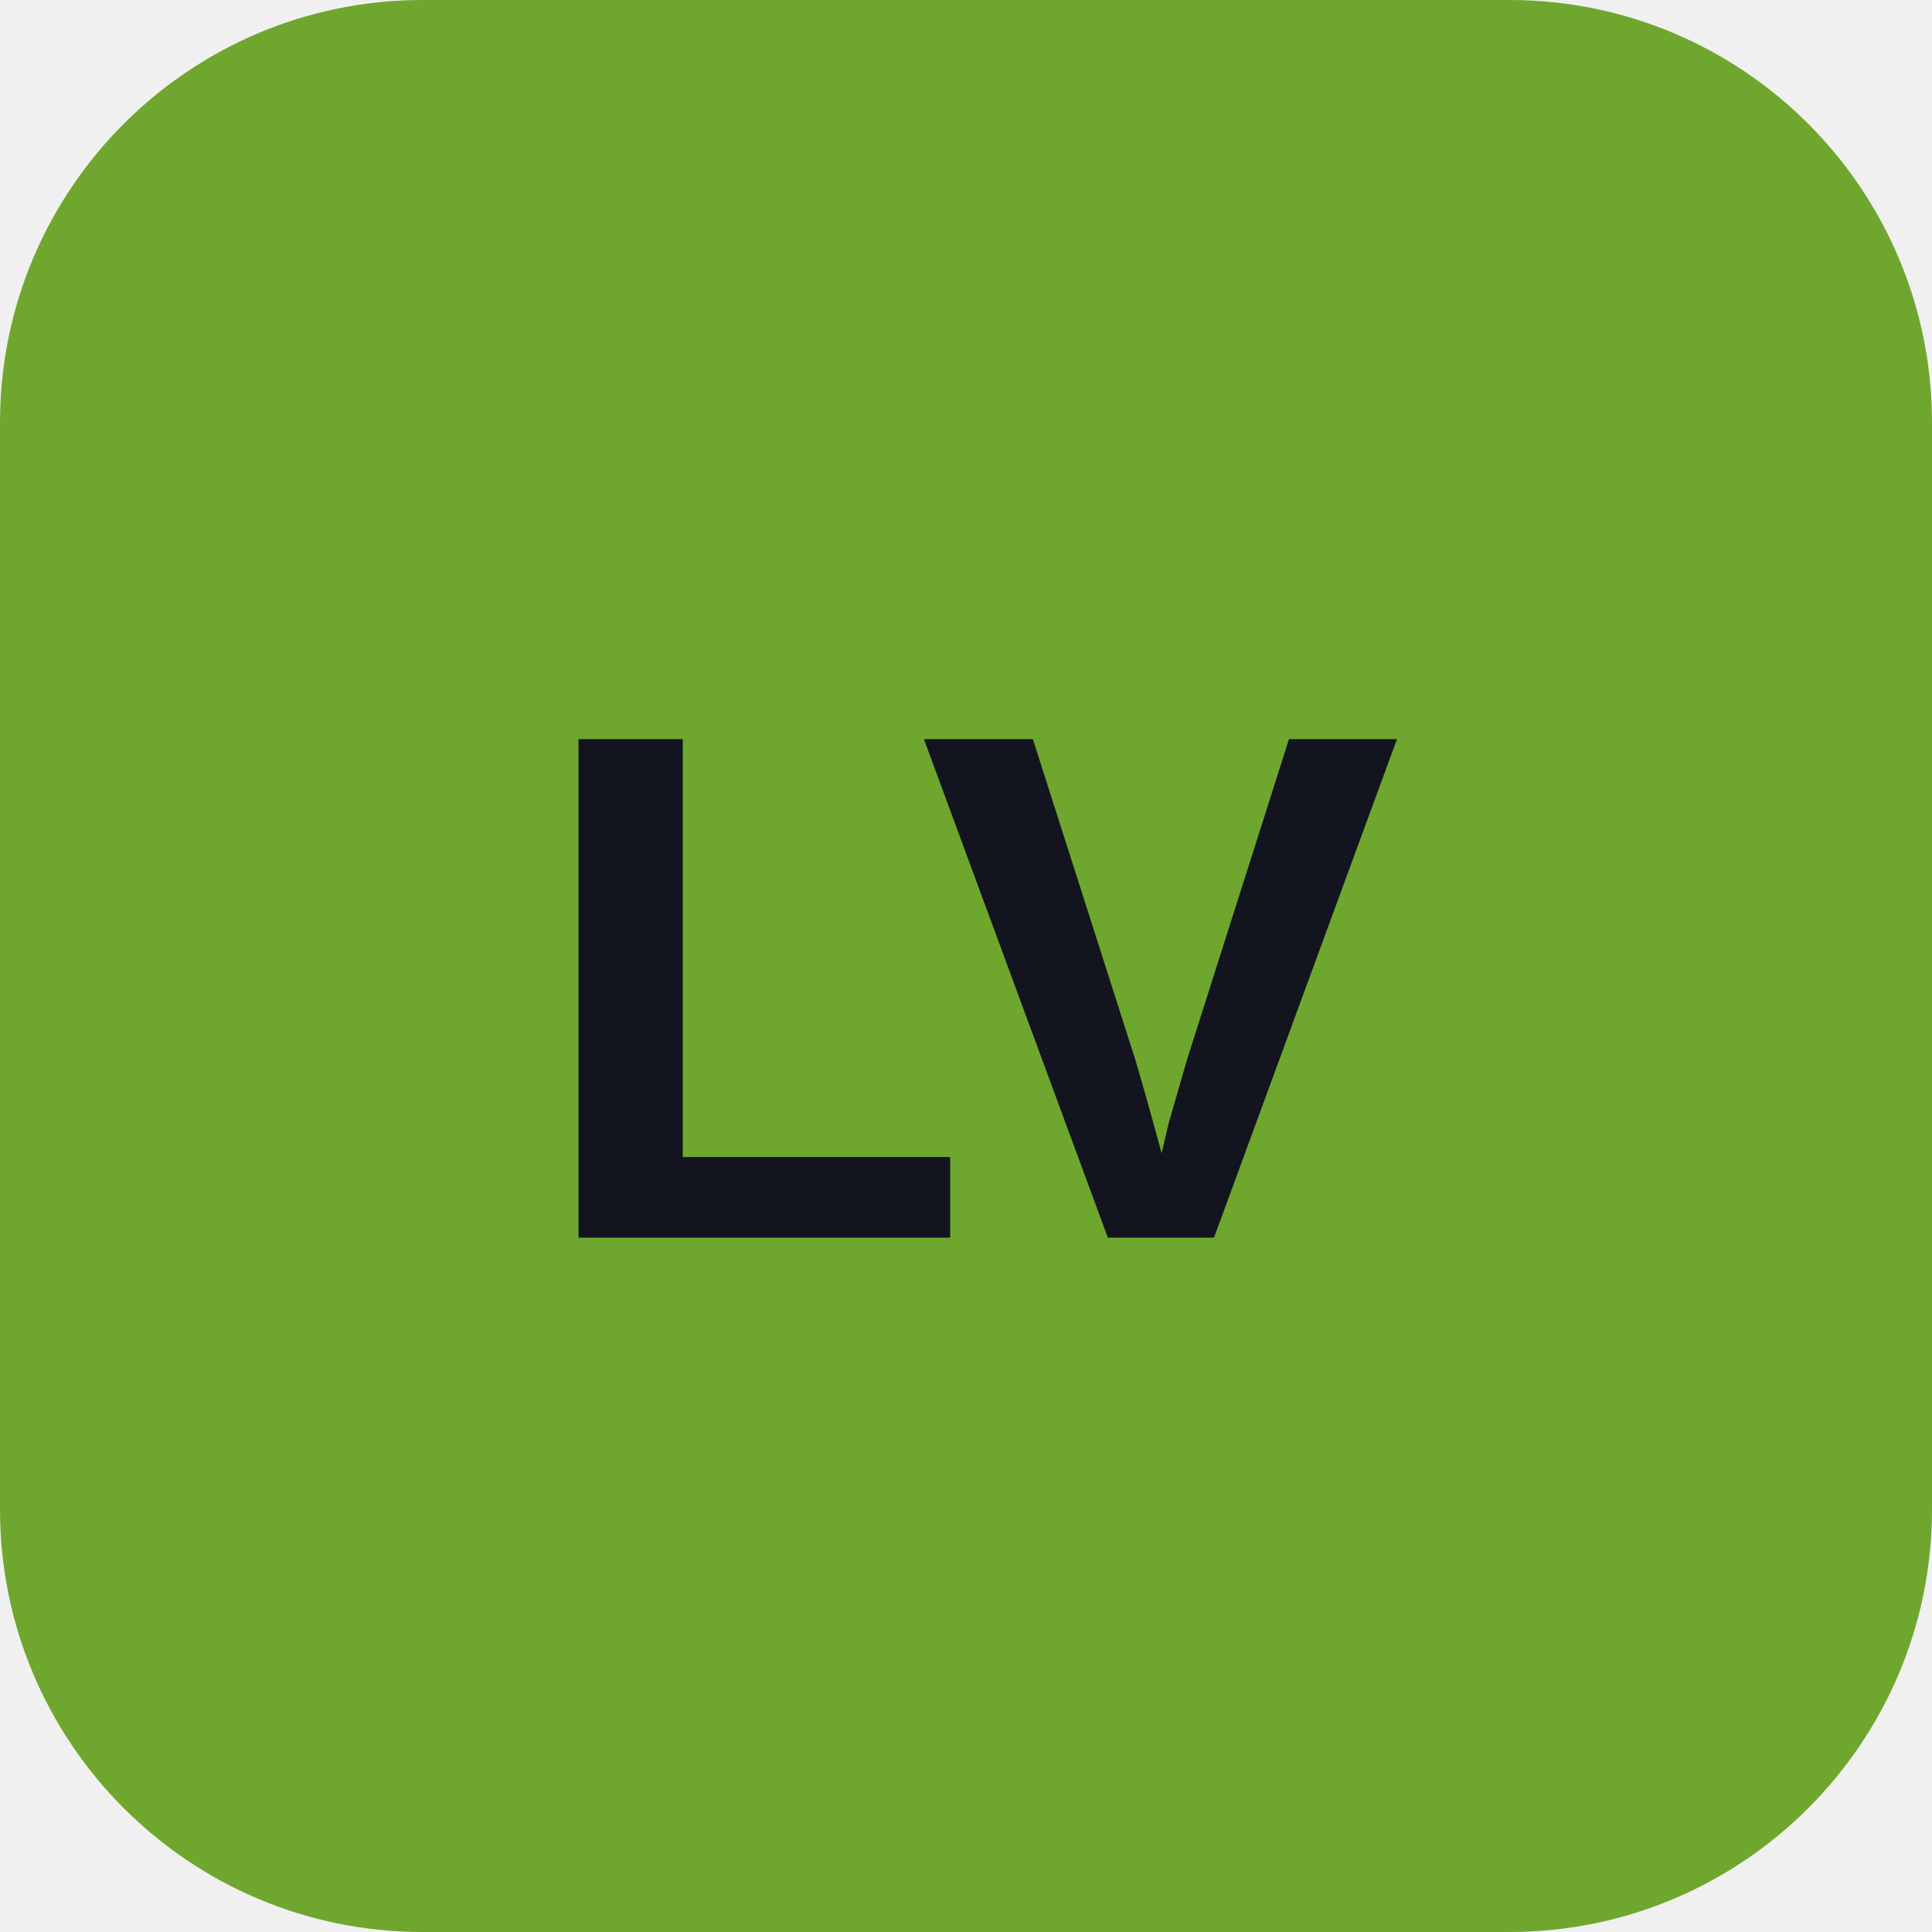
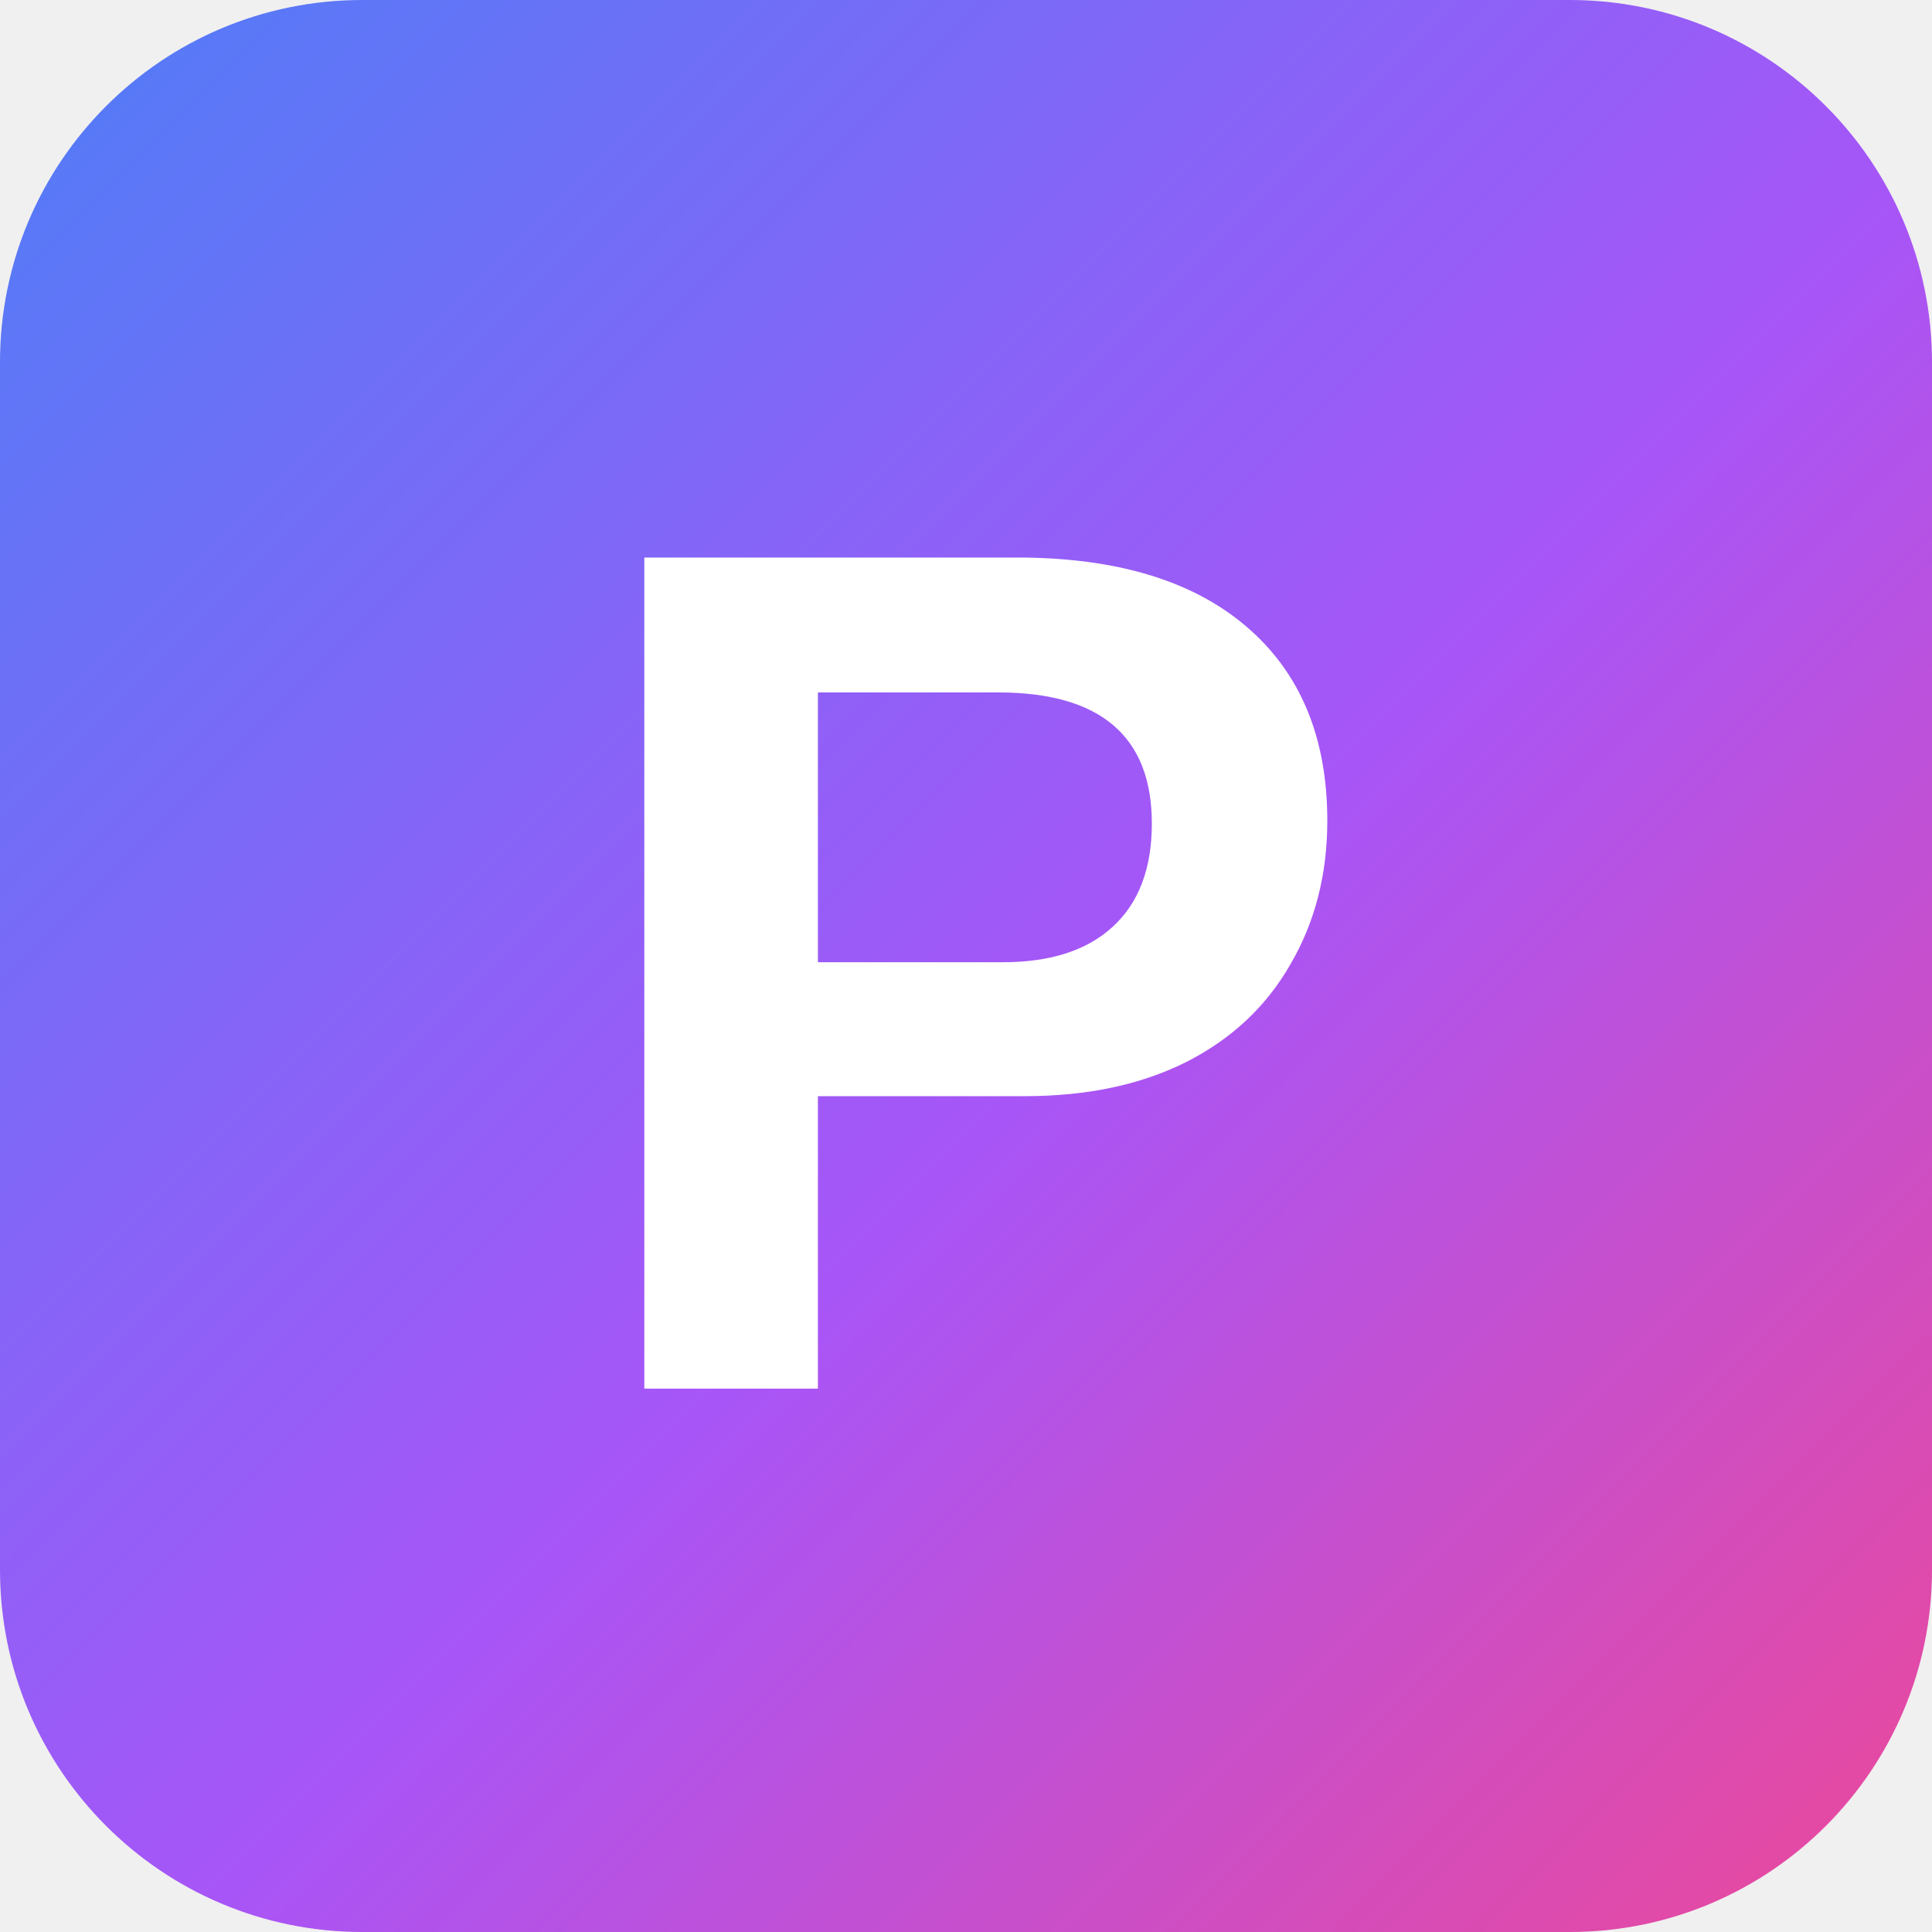
- <svg xmlns="http://www.w3.org/2000/svg" viewBox="0 0 64 64">
-   <rect width="64" height="64" rx="14" fill="#6fa72e" />
-   <text x="32" y="41" font-family="Arial, Helvetica, sans-serif" font-weight="800" font-size="24" fill="#12151f" text-anchor="middle">LV</text>
+ <svg xmlns="http://www.w3.org/2000/svg" viewBox="0 0 32 32">
+   <defs>
+     <linearGradient id="g" x1="0" y1="0" x2="32" y2="32" gradientUnits="userSpaceOnUse">
+       <stop offset="0" stop-color="#4f7df7" />
+       <stop offset="0.55" stop-color="#a855f7" />
+       <stop offset="1" stop-color="#ec4899" />
+     </linearGradient>
+   </defs>
+   <rect width="32" height="32" rx="6" fill="url(#g)" />
+   <text x="16" y="23" text-anchor="middle" font-family="Space Grotesk, Arial, sans-serif" font-weight="700" font-size="20" fill="#ffffff">P</text>
</svg>
